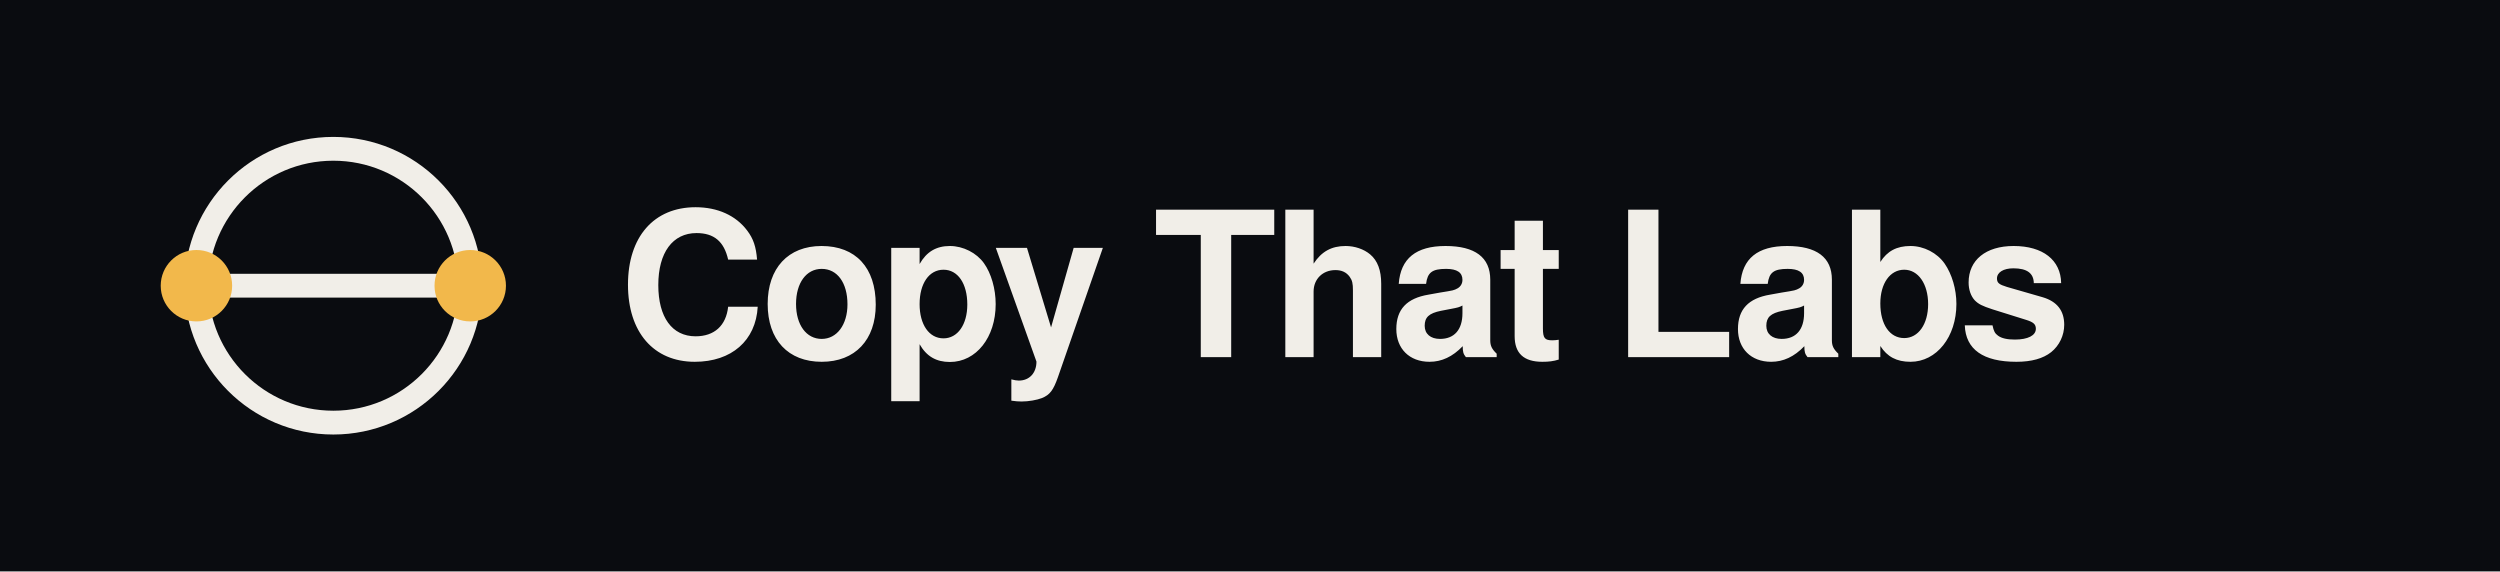
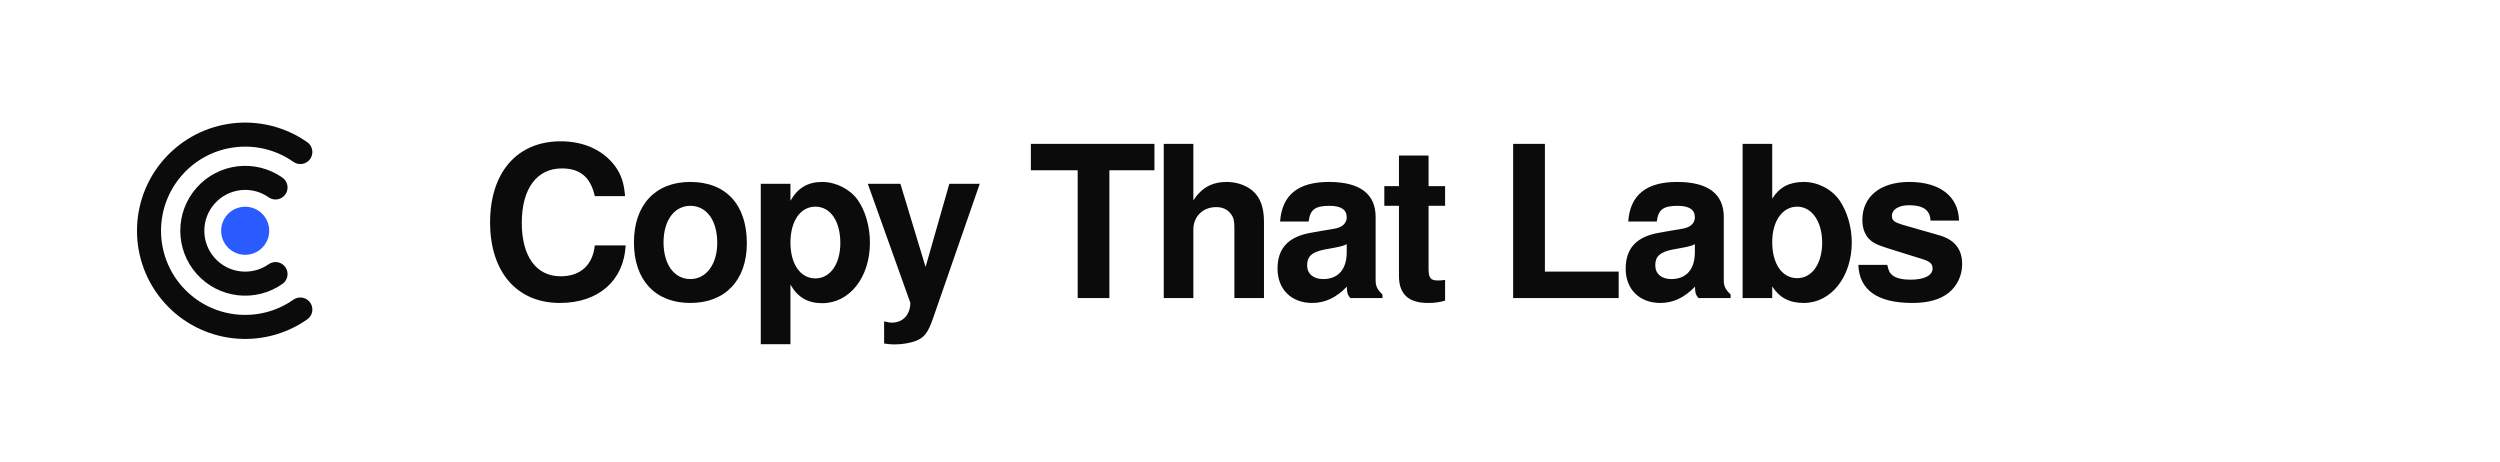
- <svg xmlns="http://www.w3.org/2000/svg" viewBox="0 0 420 96" width="420" height="96">
-   <rect width="420" height="96" fill="#0A0C10" />
-   <g transform="translate(24,16)">
-     <circle cx="32" cy="32" r="23" fill="none" stroke="#F1EEE8" stroke-width="4" />
-     <path d="M9 32h46" stroke="#F1EEE8" stroke-width="4" stroke-linecap="round" />
-     <circle cx="9" cy="32" r="6" fill="#F2B84B" />
-     <circle cx="55" cy="32" r="6" fill="#F2B84B" />
+ <svg xmlns="http://www.w3.org/2000/svg" width="520" height="96" viewBox="0 0 520 96" fill="none">
+   <g transform="translate(16 16)">
+     <path d="M46.47 48.38A20 20 0 1 1 46.47 15.62" stroke="#0B0B0B" stroke-width="5" stroke-linecap="round" />
+     <path d="M41.31 41.01A11 11 0 1 1 41.31 22.99" stroke="#0B0B0B" stroke-width="5" stroke-linecap="round" />
+     <circle cx="35" cy="32" r="5" fill="#2A5BFF" />
  </g>
-   <text x="104" y="60" font-family="Geist, Helvetica Neue, Helvetica, Arial, sans-serif" font-size="34" font-weight="600" letter-spacing="-0.8" fill="#F1EEE8">Copy That Labs</text>
+   <text x="100" y="62" font-family="Geist, system-ui, Helvetica, Arial, sans-serif" font-size="44" font-weight="600" letter-spacing="-1.5" fill="#0B0B0B">Copy That Labs</text>
</svg>
